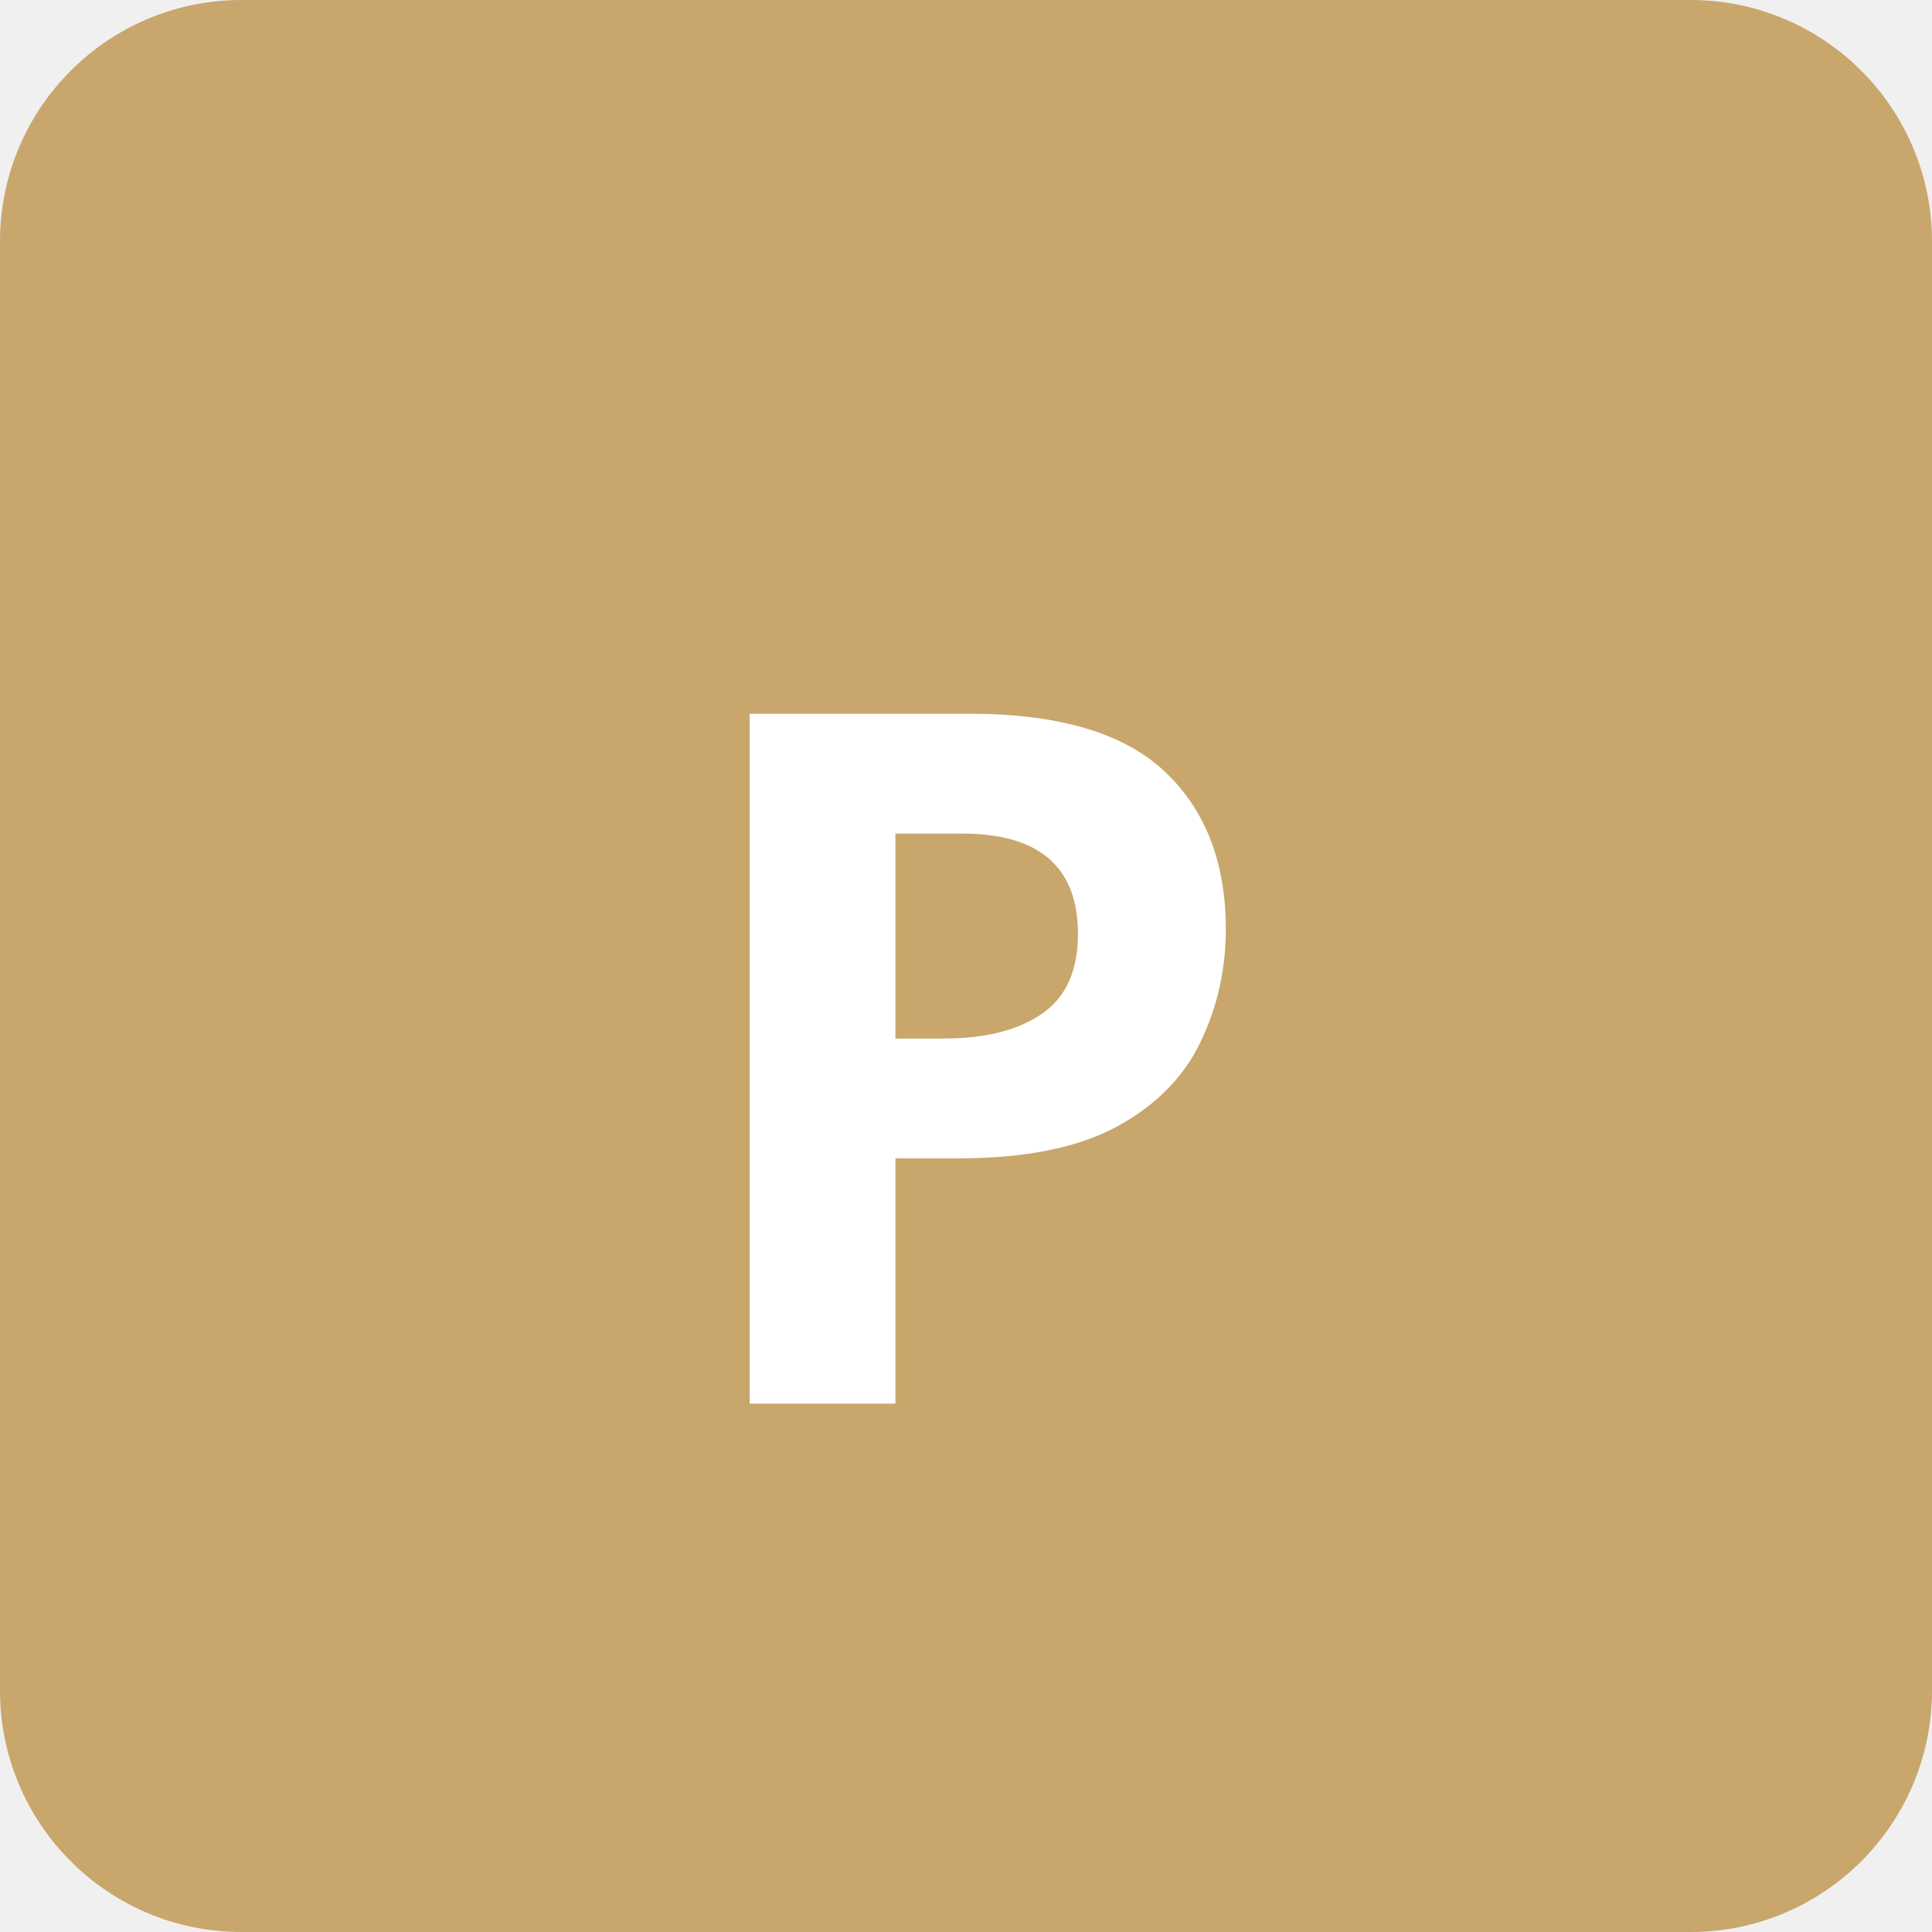
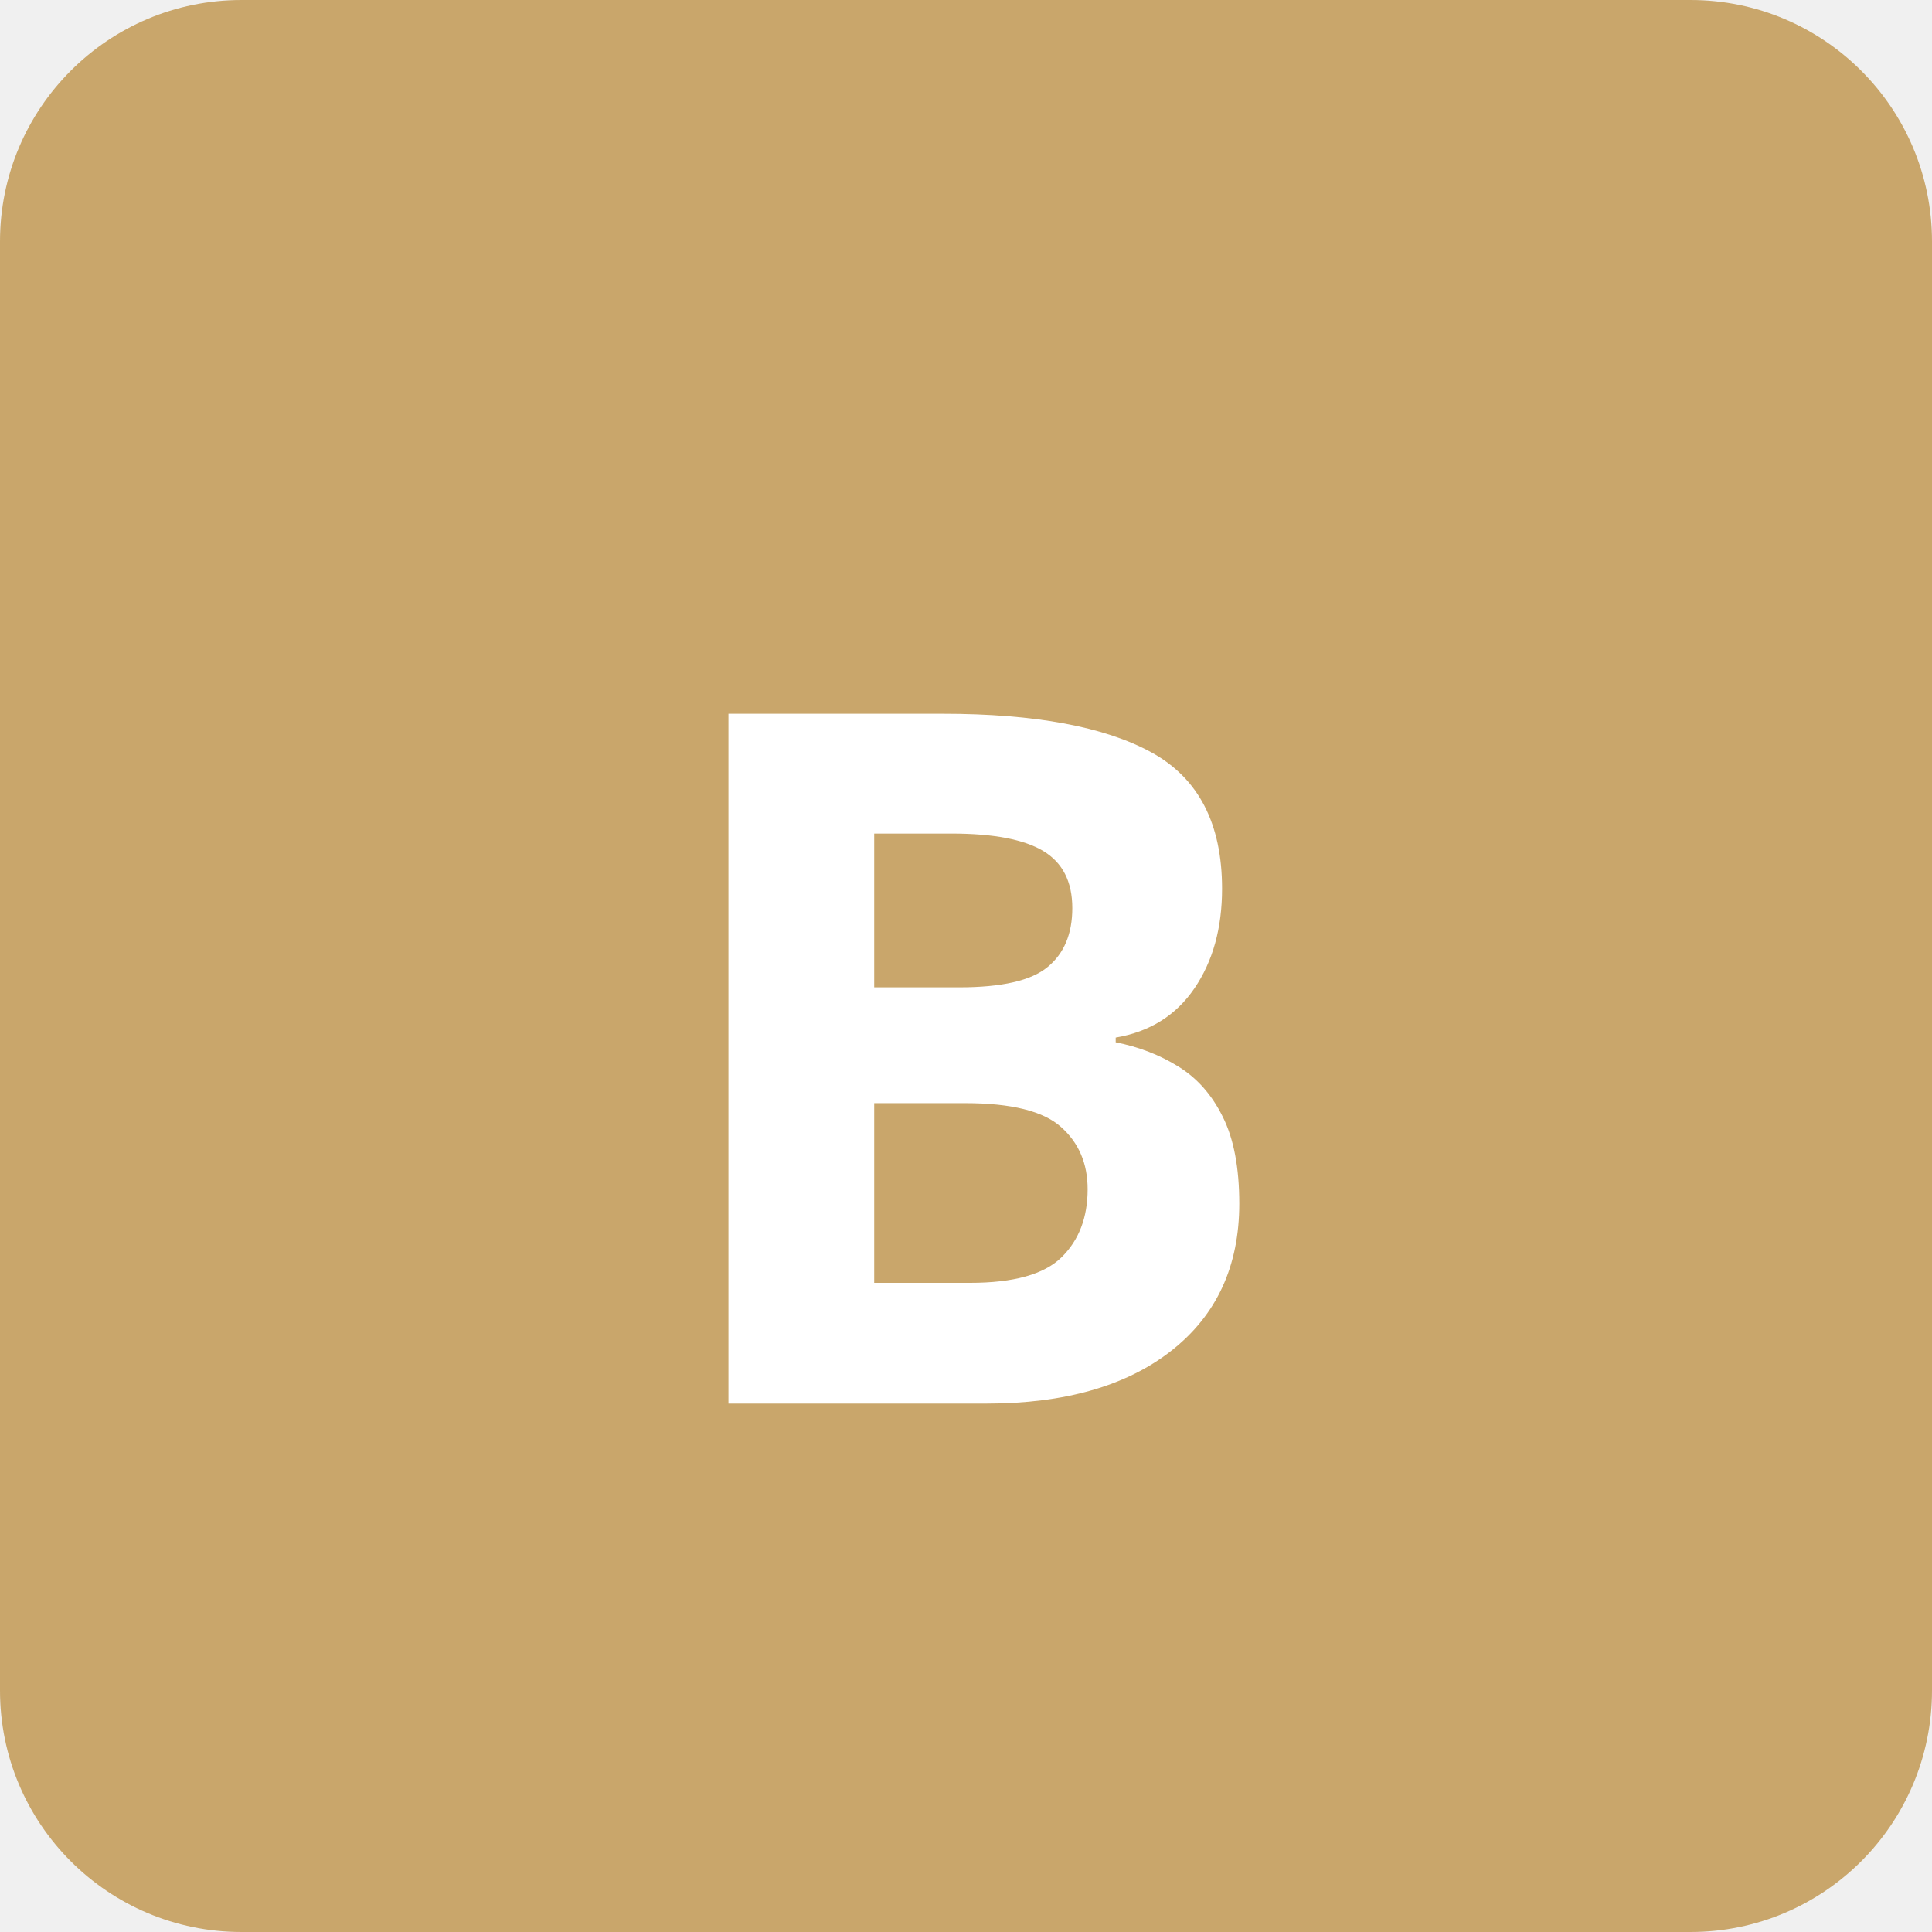
<svg xmlns="http://www.w3.org/2000/svg" fill="none" viewBox="0 0 128 128">
  <rect width="128" height="128" rx="16" fill="#C9A66B" />
-   <text x="50%" y="55%" dominant-baseline="middle" text-anchor="middle" font-family="system-ui,sans-serif" font-size="64" font-weight="700" fill="white">P</text>
+   <text x="50%" y="55%" dominant-baseline="middle" text-anchor="middle" font-family="system-ui,sans-serif" font-size="64" font-weight="700" fill="white">B</text>
</svg>
